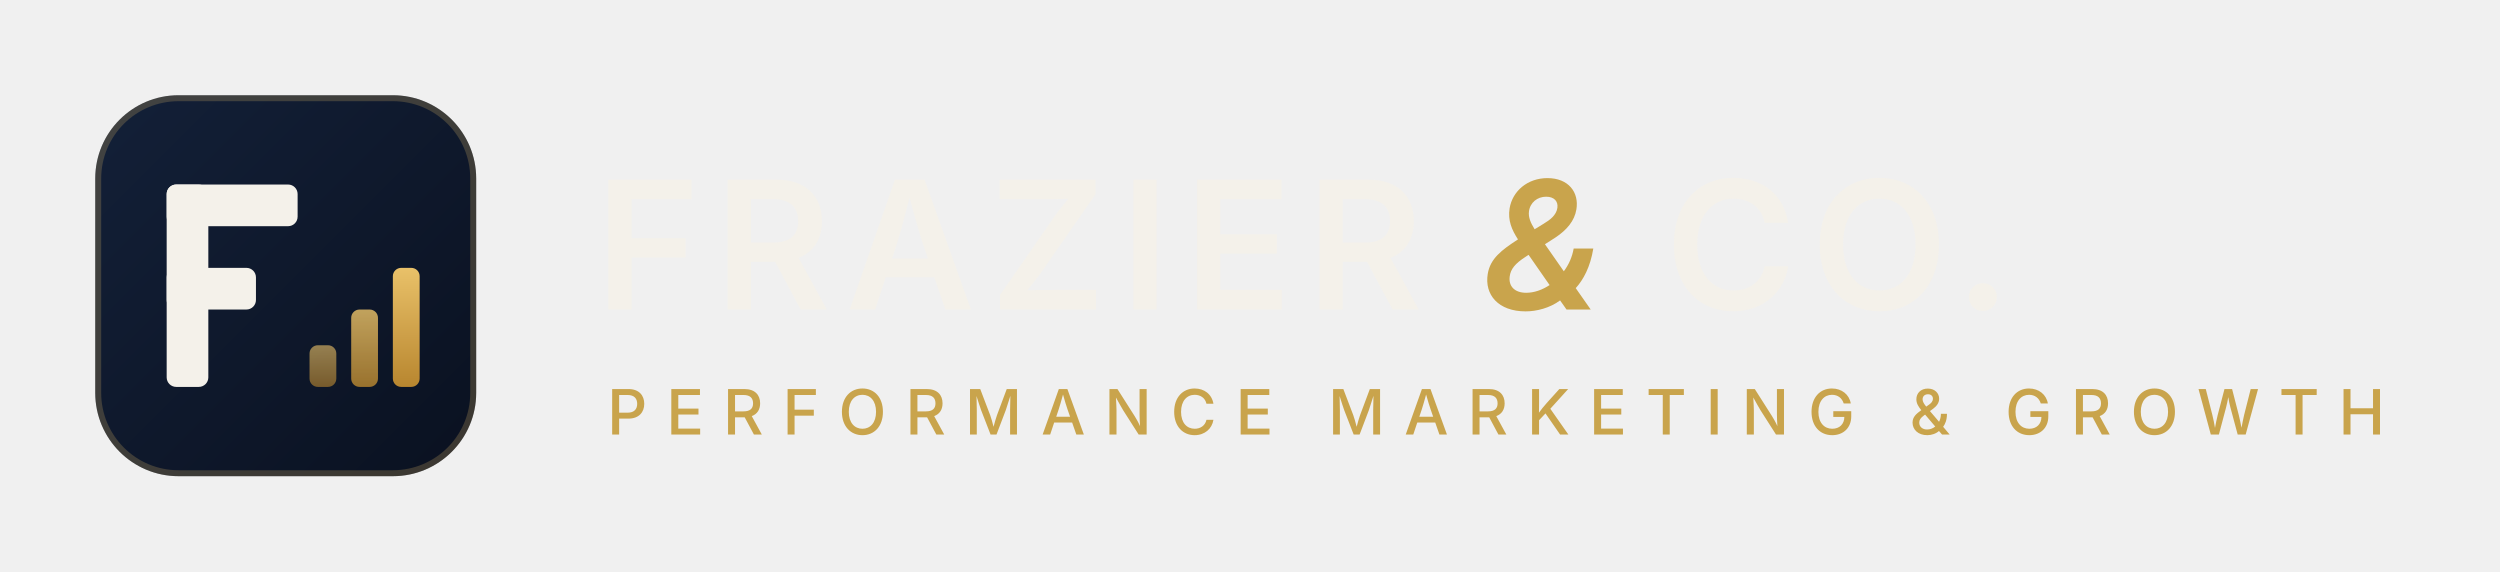
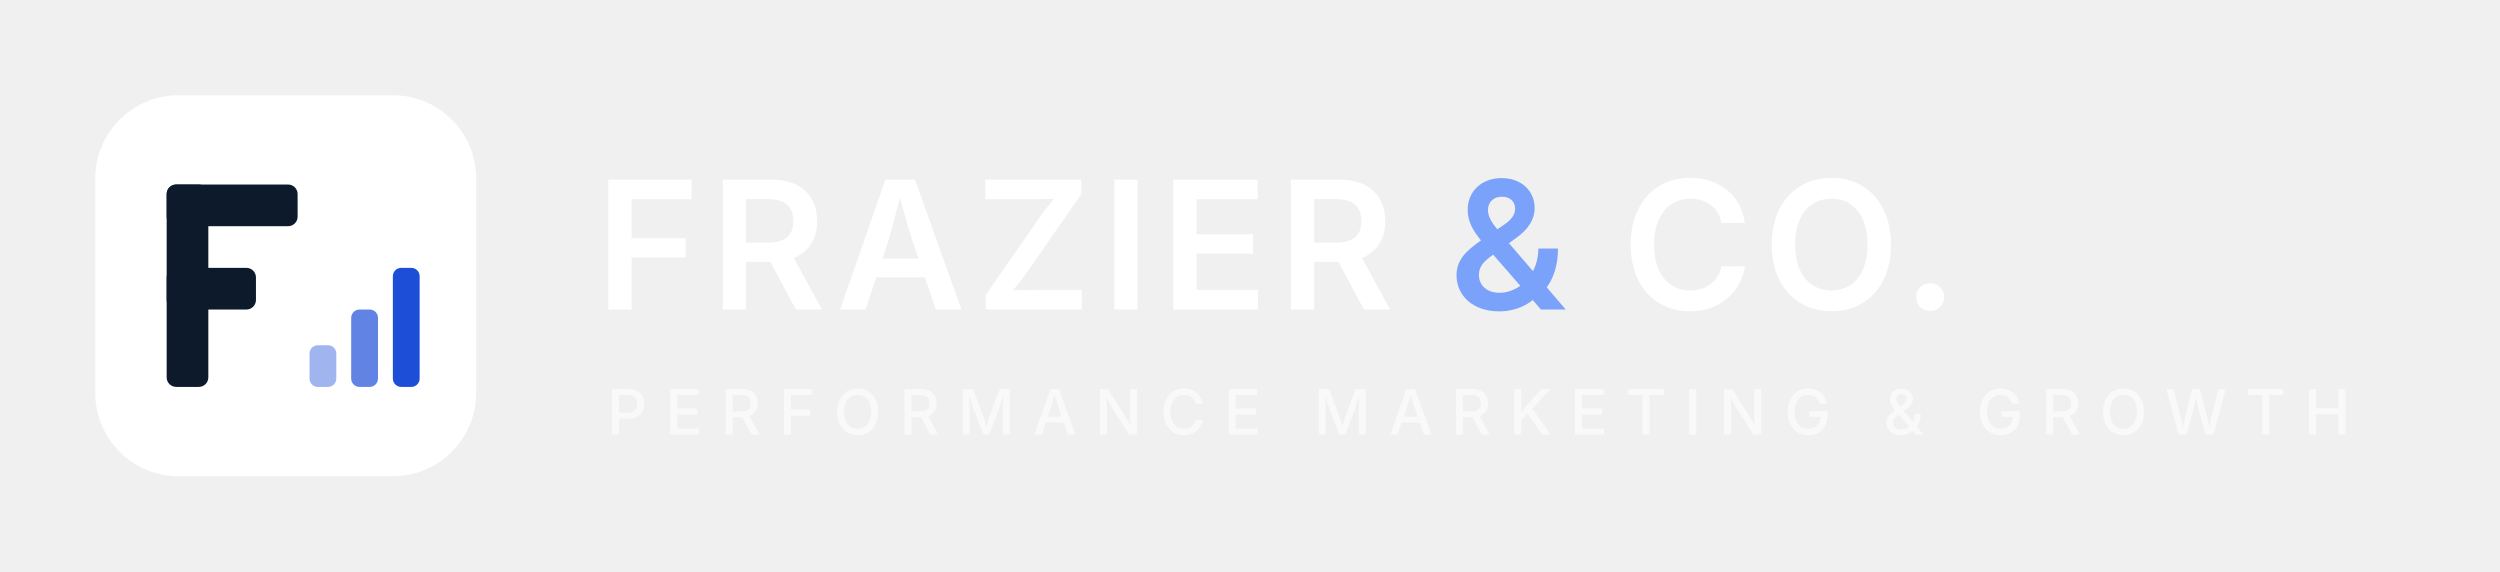
<svg xmlns="http://www.w3.org/2000/svg" viewBox="0 0 420 96" role="img" aria-label="Frazier &amp; Co.">
-   <defs>
-     <linearGradient id="tile" x1="0" y1="0" x2="1" y2="1">
-       <stop offset="0" stop-color="#132038" />
-       <stop offset="1" stop-color="#0A1120" />
-     </linearGradient>
-     <linearGradient id="gold" x1="0" y1="1" x2="0" y2="0">
-       <stop offset="0" stop-color="#B8862F" />
-       <stop offset="1" stop-color="#E9C169" />
-     </linearGradient>
-   </defs>
  <g transform="translate(16 16)">
-     <rect width="64" height="64" rx="14" fill="url(#tile)" />
-     <rect x="0.5" y="0.5" width="63" height="63" rx="13.5" fill="none" stroke="#E9C169" stroke-opacity="0.22" />
-     <g fill="#F4F1EA">
+     <rect width="64" height="64" rx="14" fill="#FFFFFF" />
+     <g fill="#0C1A2B">
      <rect x="12" y="15" width="7" height="34" rx="1.6" />
      <rect x="12" y="15" width="22" height="7" rx="1.6" />
      <rect x="12" y="29" width="15" height="7" rx="1.6" />
    </g>
-     <g fill="url(#gold)">
-       <rect x="36" y="42" width="4.5" height="7" rx="1.4" opacity="0.62" />
-       <rect x="43" y="36" width="4.5" height="13" rx="1.4" opacity="0.82" />
+     <g fill="#1D4ED8">
+       <rect x="36" y="42" width="4.5" height="7" rx="1.4" opacity="0.42" />
+       <rect x="43" y="36" width="4.5" height="13" rx="1.4" opacity="0.7" />
      <rect x="50" y="29" width="4.5" height="20" rx="1.4" />
    </g>
  </g>
-   <text x="100" y="52" font-family="Inter, 'Helvetica Neue', Helvetica, Arial, sans-serif" font-size="30" font-weight="600" letter-spacing="2.4" fill="#F4F1EA">FRAZIER <tspan fill="#C9A44C" font-style="italic">&amp;</tspan> CO.</text>
-   <text x="102" y="73" font-family="Inter, 'Helvetica Neue', Helvetica, Arial, sans-serif" font-size="10.5" font-weight="500" letter-spacing="3.2" fill="#C9A44C">PERFORMANCE MARKETING &amp; GROWTH</text>
+   <text x="100" y="52" font-family="Inter, 'Helvetica Neue', Helvetica, Arial, sans-serif" font-size="30" font-weight="600" letter-spacing="1.6" fill="#FFFFFF">FRAZIER <tspan fill="#7BA2FA">&amp;</tspan> CO.</text>
+   <text x="102" y="73" font-family="Inter, 'Helvetica Neue', Helvetica, Arial, sans-serif" font-size="10.5" font-weight="500" letter-spacing="3" fill="rgba(255,255,255,0.6)">PERFORMANCE MARKETING &amp; GROWTH</text>
</svg>
